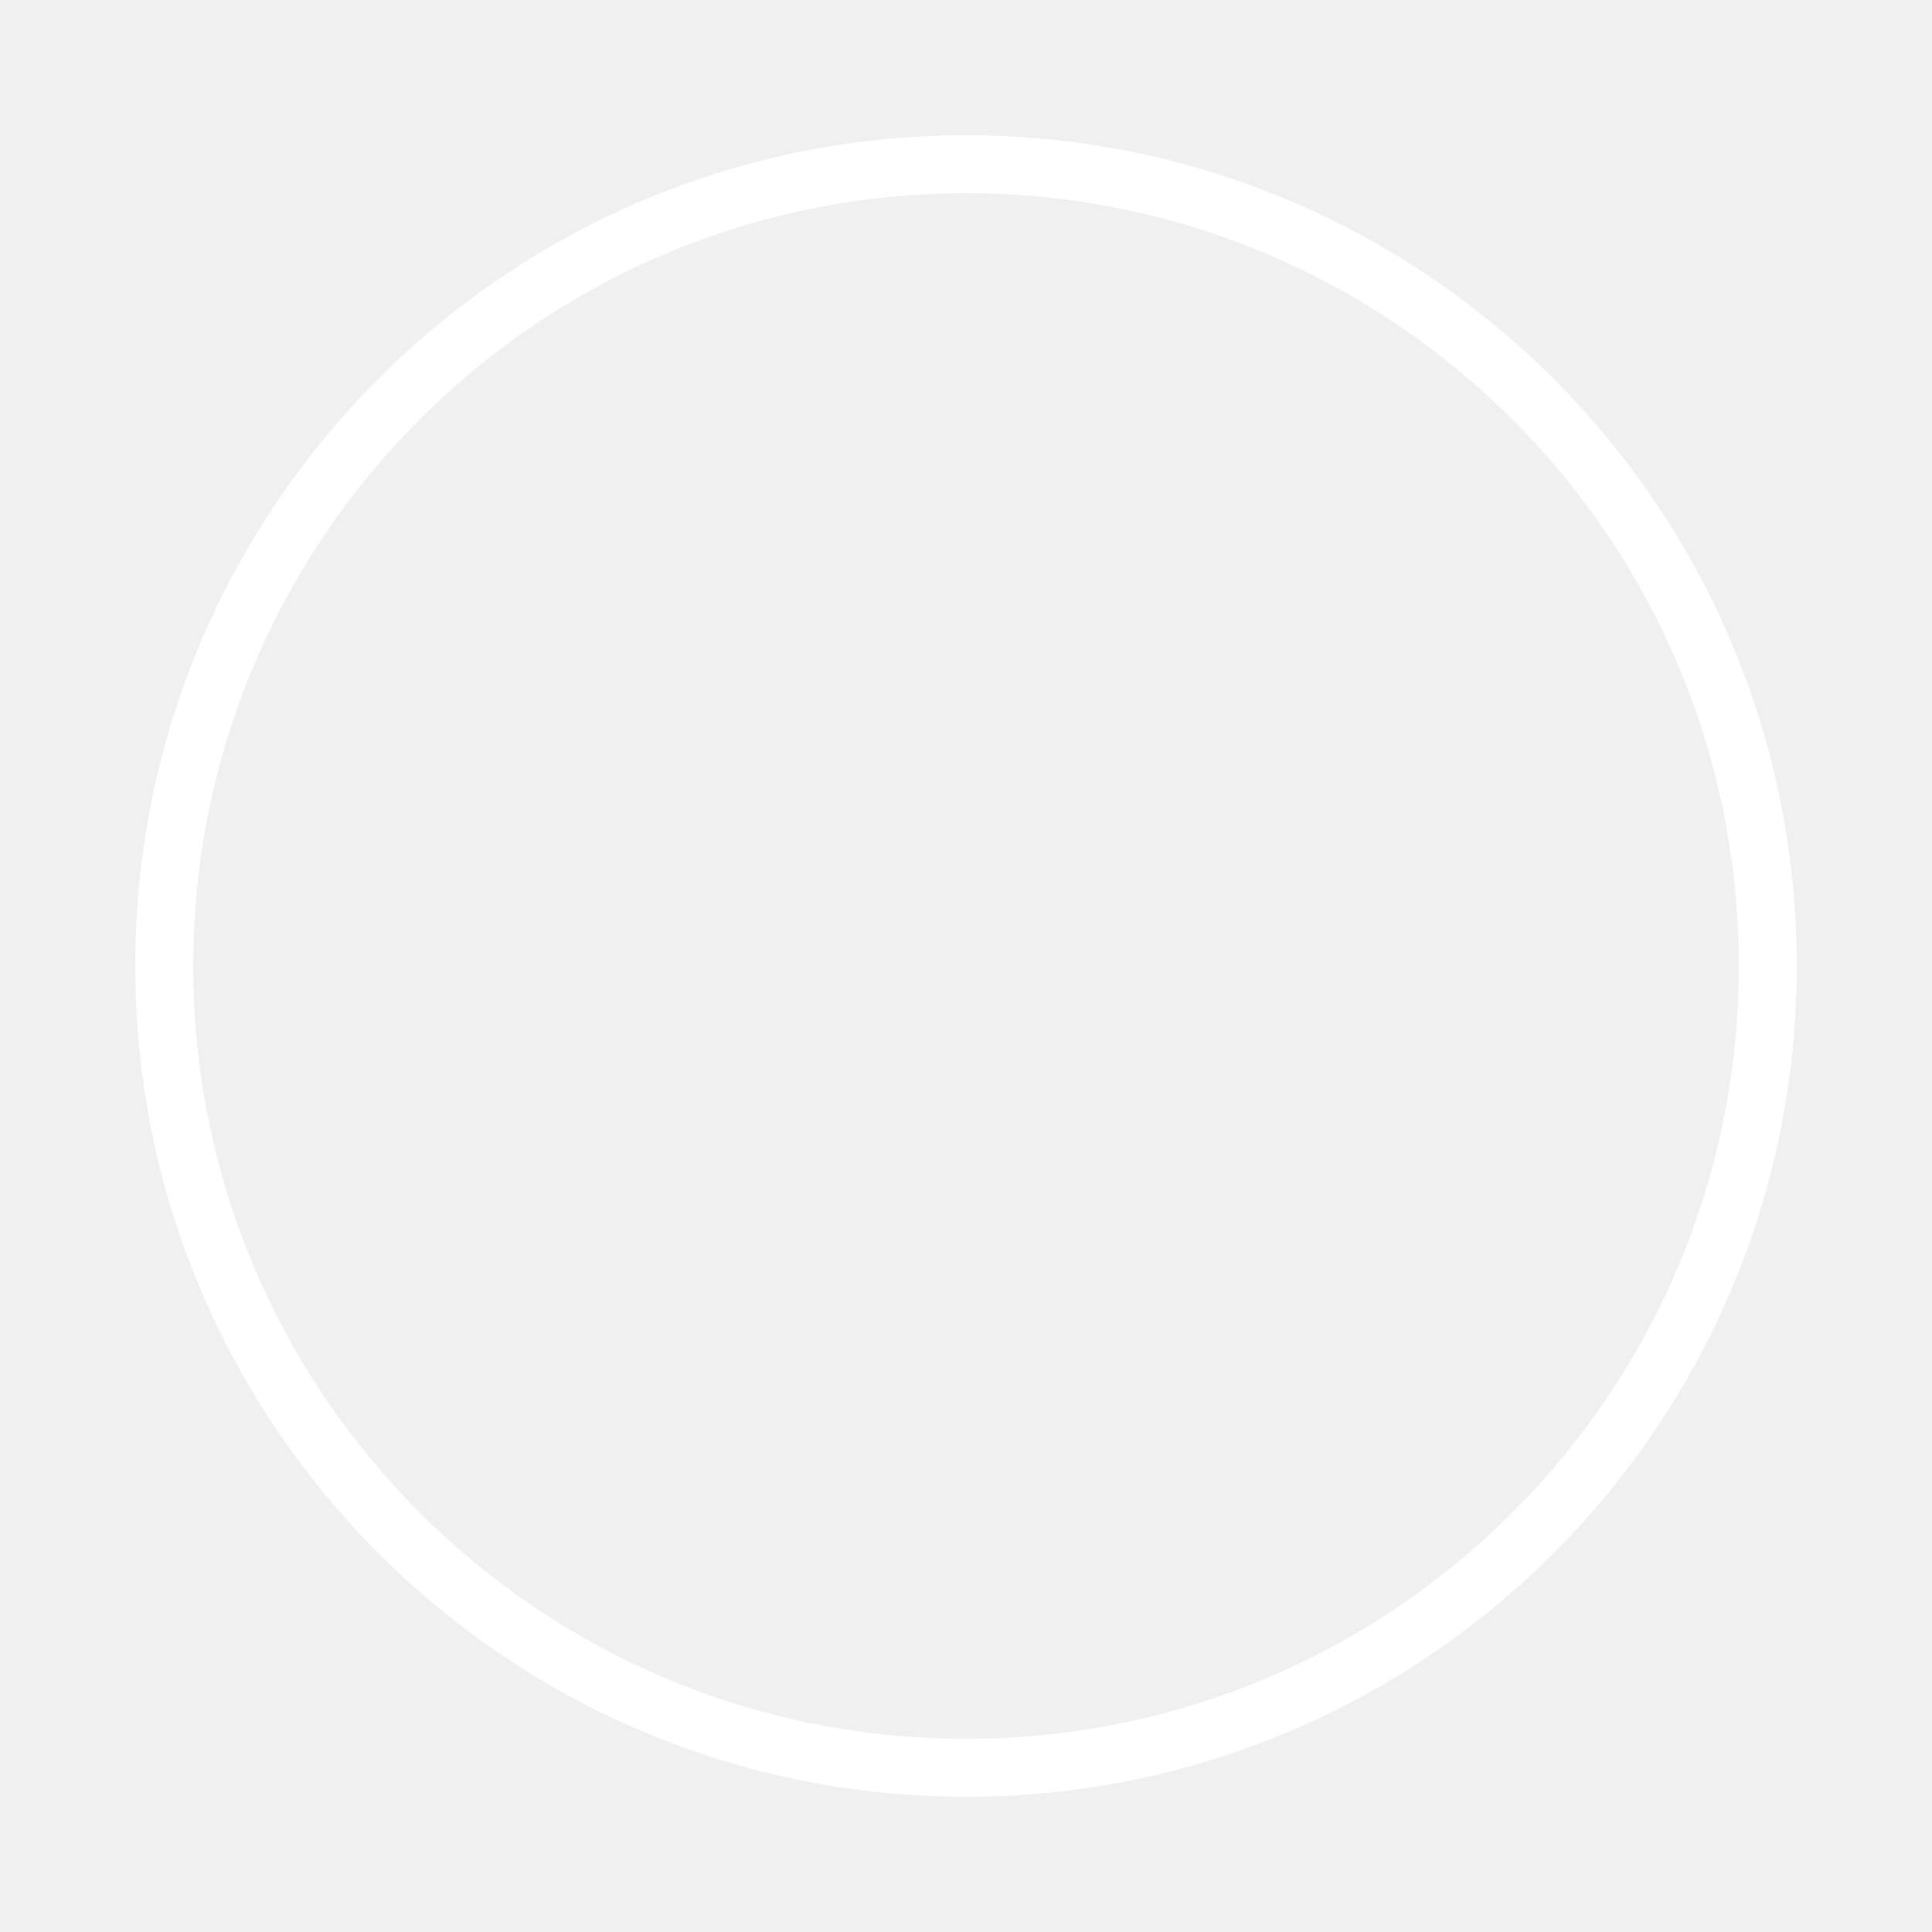
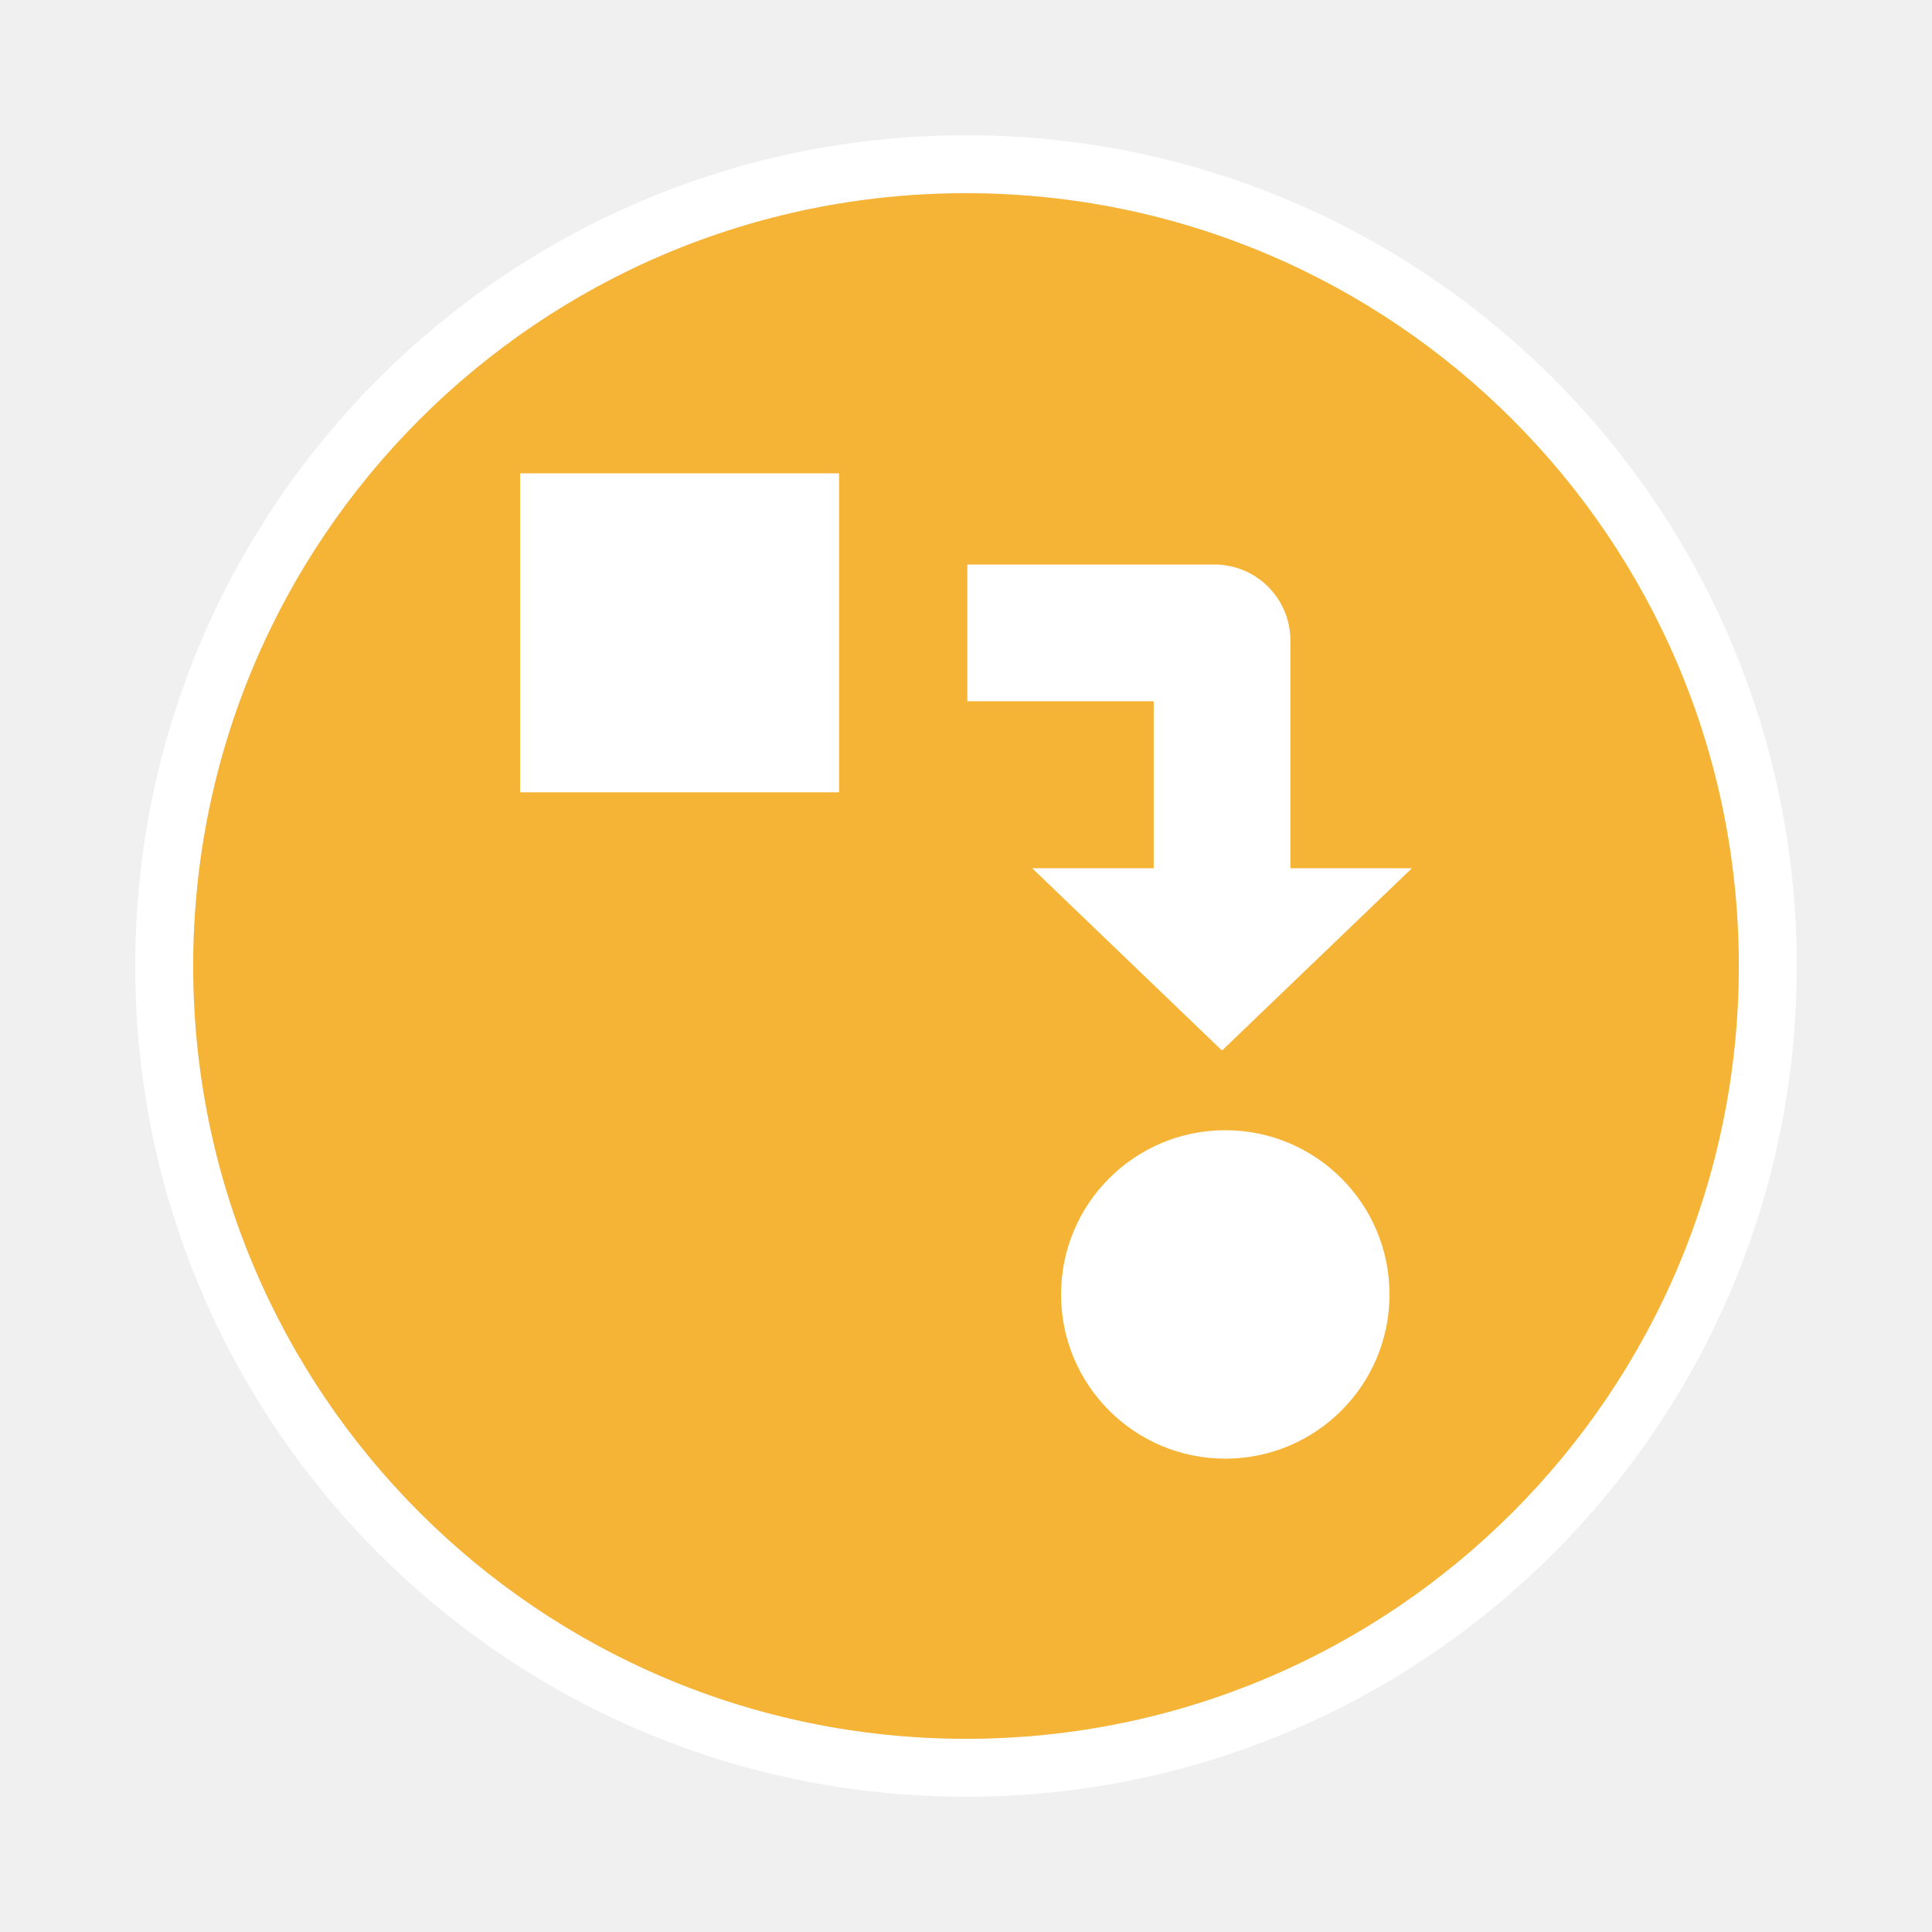
<svg xmlns="http://www.w3.org/2000/svg" width="20" height="20" viewBox="0 0 20 20" fill="none">
  <circle cx="10" cy="10" r="8.3" stroke="white" stroke-width="0.6" />
-   <mask id="mask0_6_2652" maskUnits="userSpaceOnUse" x="2" y="2" width="16" height="16">
+   <mask id="mask0_6_2652" style="mask-type:alpha" maskUnits="userSpaceOnUse" x="2" y="2" width="16" height="16">
    <circle cx="10" cy="10" r="8" fill="black" />
  </mask>
  <g mask="url(#mask0_6_2652)">
    <rect width="18" height="18" transform="translate(1 1)" fill="#F5B436" />
    <path d="M8.686 4.9H5.384V8.202H8.686V4.9Z" fill="white" />
    <path fill-rule="evenodd" clip-rule="evenodd" d="M12.572 5.844C13.006 5.844 13.358 6.196 13.358 6.63L13.358 8.988L14.616 8.988L12.65 10.875L10.685 8.988L11.943 8.988V7.259L10.014 7.259V5.844H12.572Z" fill="white" />
    <path d="M12.684 15.1C13.623 15.1 14.384 14.339 14.384 13.4C14.384 12.461 13.623 11.7 12.684 11.7C11.745 11.7 10.984 12.461 10.984 13.4C10.984 14.339 11.745 15.1 12.684 15.1Z" fill="white" />
  </g>
</svg>
